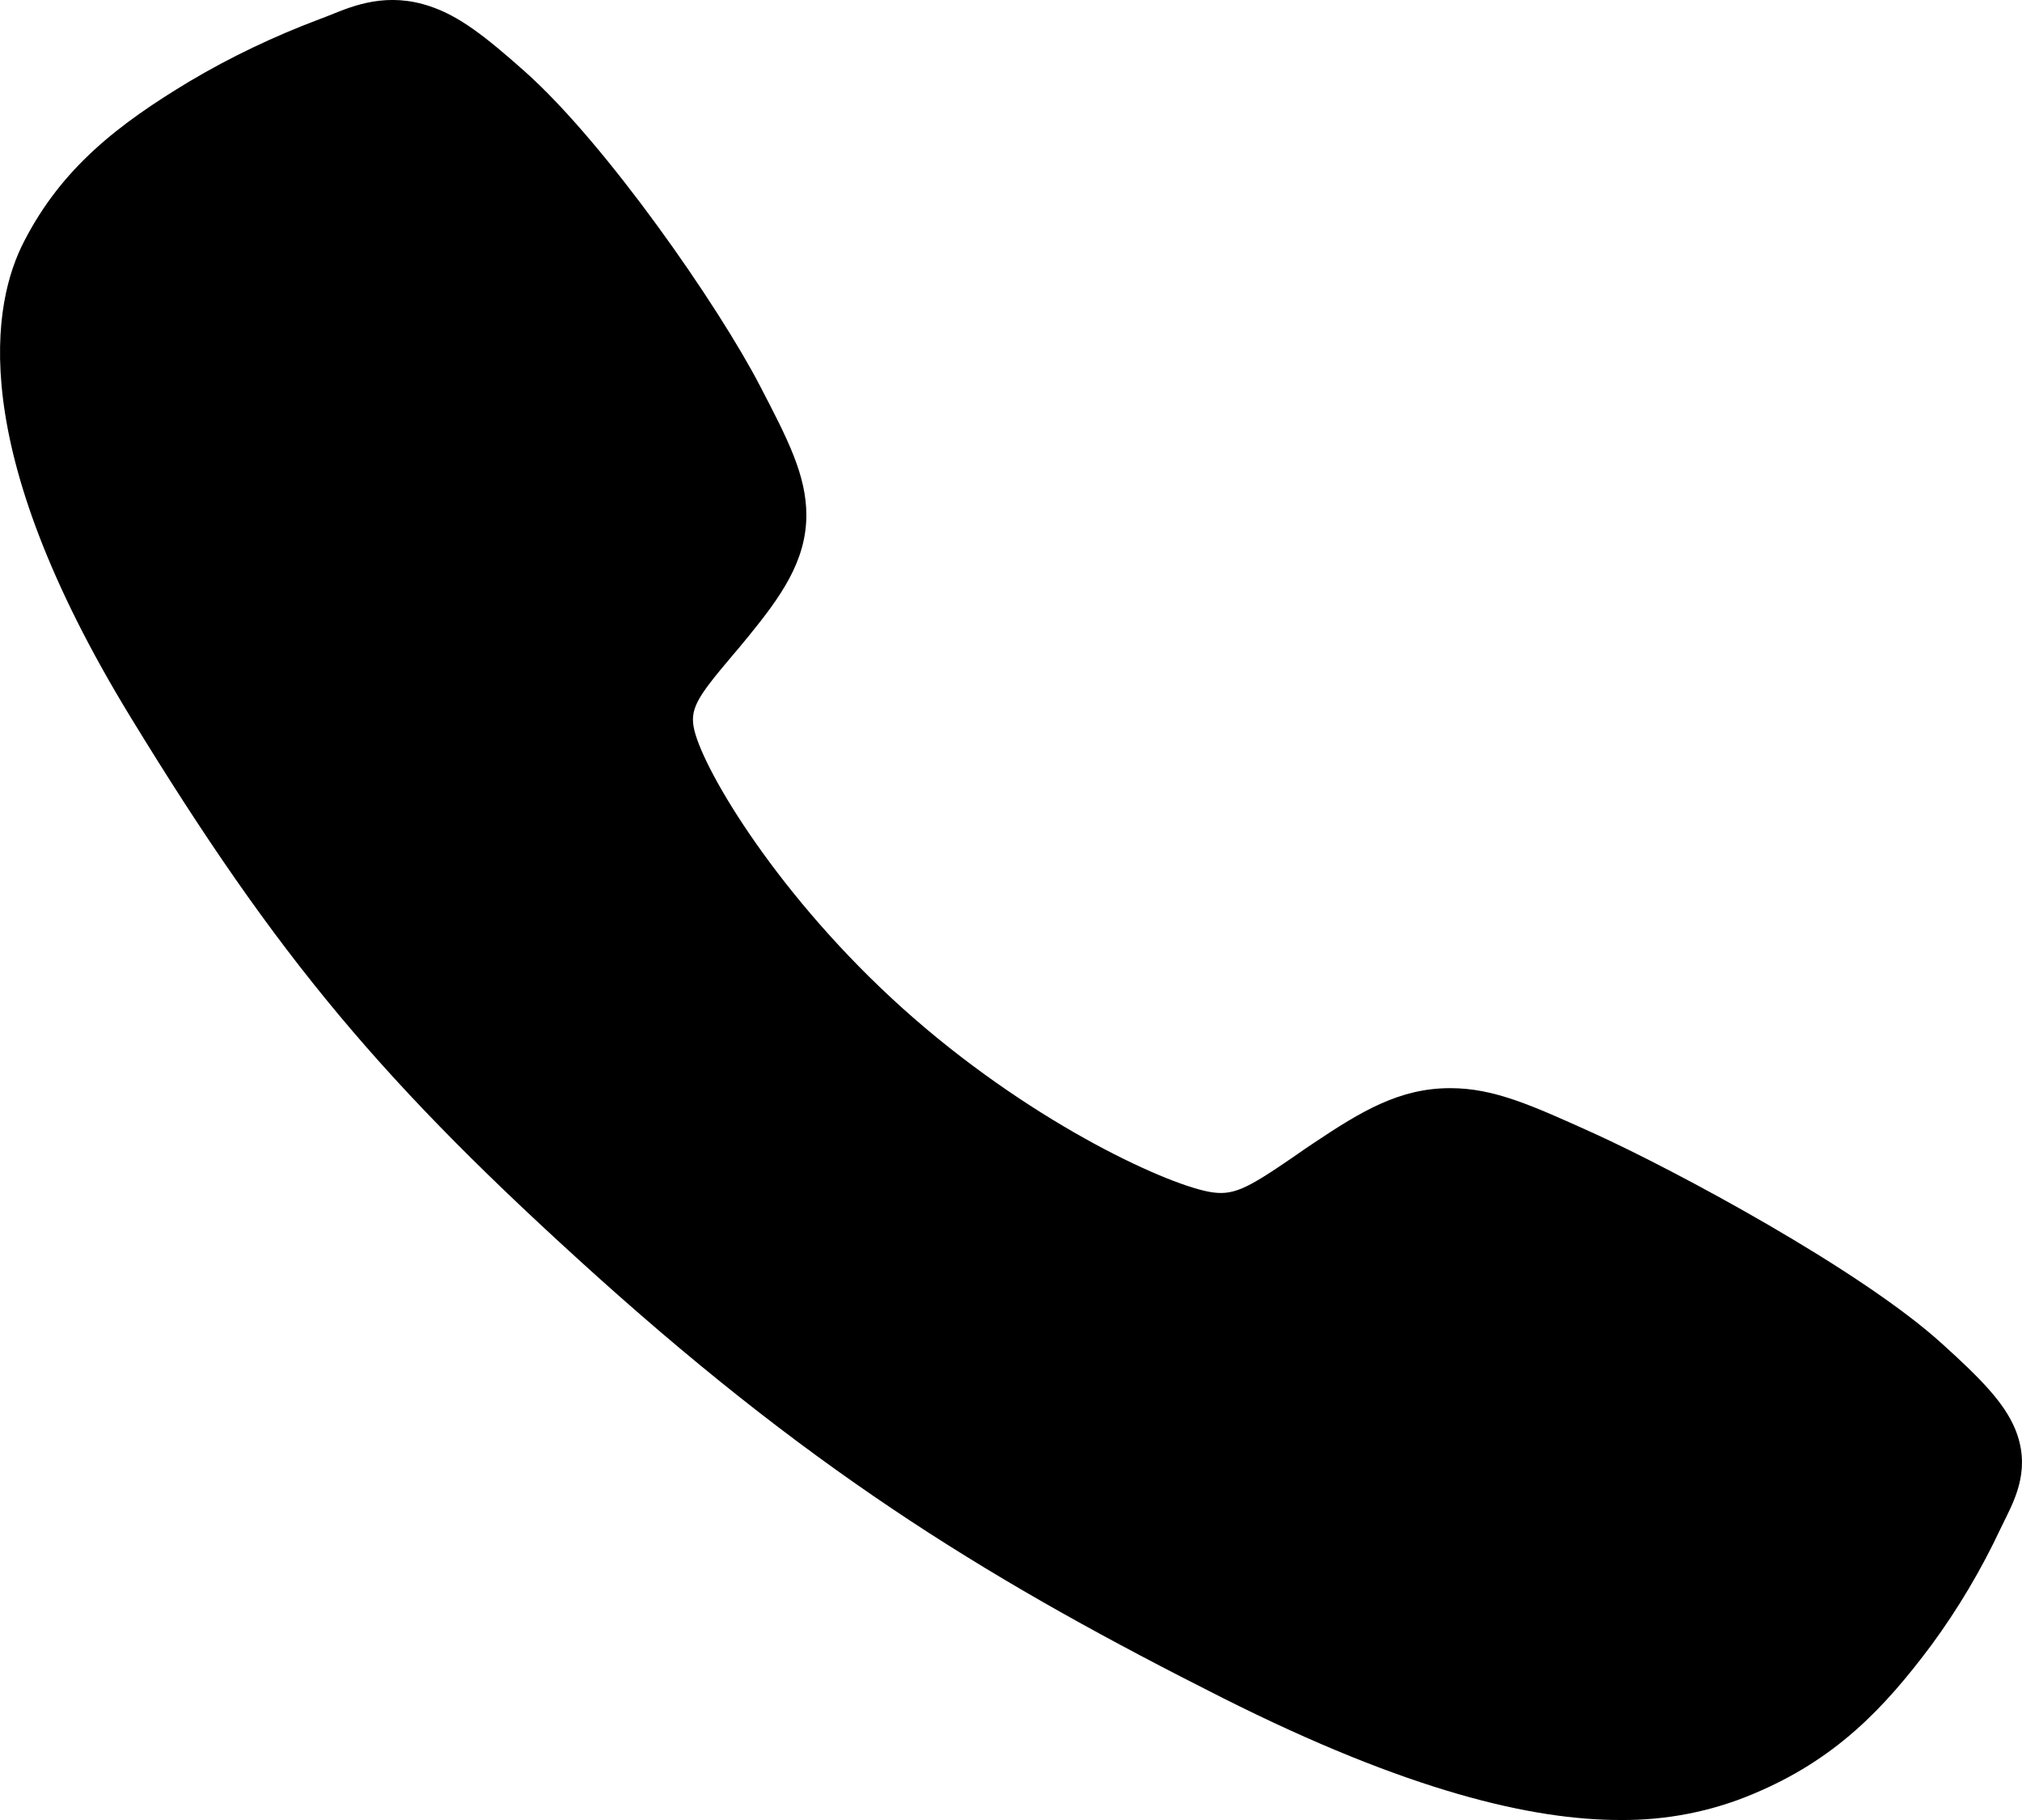
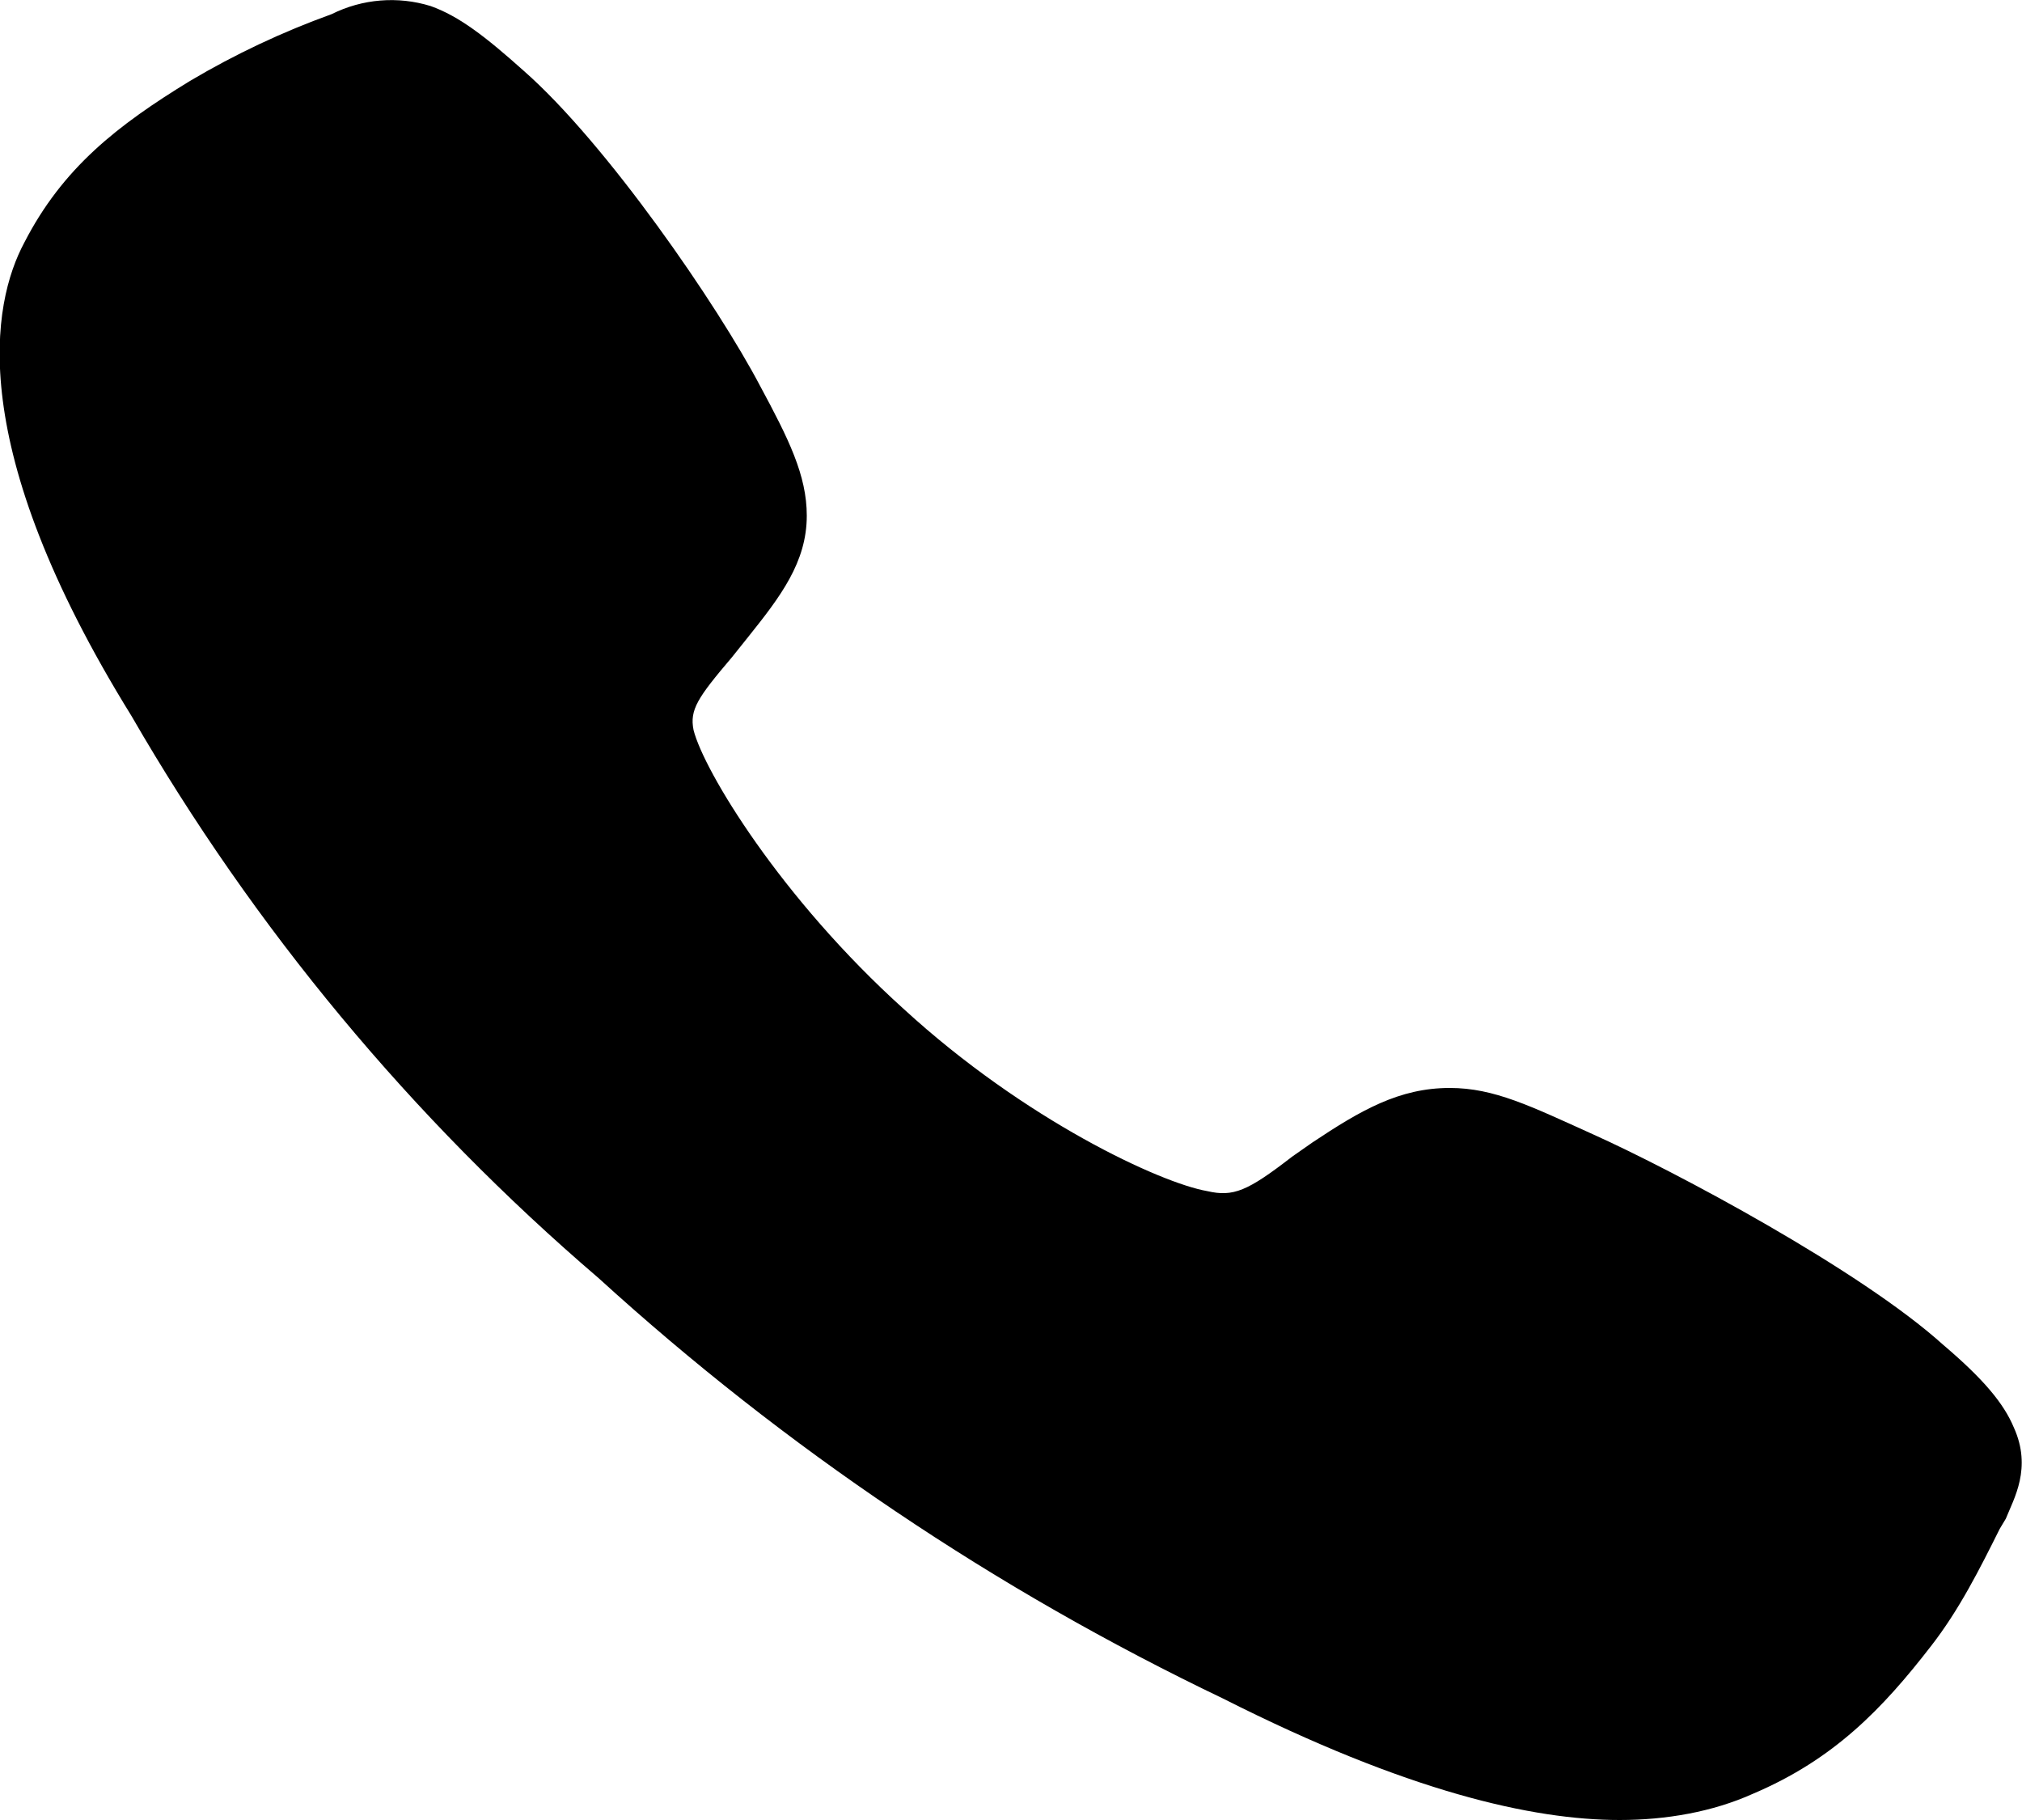
- <svg xmlns="http://www.w3.org/2000/svg" width="10" height="9" viewBox="0 0 10 9" fill="none">
-   <path id="Vector" d="M8.013 9C7.577 9 6.965 8.858 6.048 8.397C4.933 7.835 4.071 7.315 2.962 6.32C1.894 5.359 1.373 4.737 0.645 3.545C-0.177 2.199 -0.037 1.493 0.12 1.192C0.306 0.831 0.582 0.616 0.938 0.402C1.14 0.282 1.354 0.18 1.577 0.096C1.6 0.088 1.62 0.079 1.639 0.072C1.75 0.027 1.917 -0.041 2.129 0.032C2.271 0.08 2.397 0.177 2.595 0.353C3 0.713 3.555 1.515 3.759 1.909C3.897 2.174 3.987 2.349 3.988 2.546C3.988 2.776 3.859 2.953 3.703 3.145C3.674 3.181 3.645 3.215 3.617 3.248C3.447 3.449 3.409 3.507 3.434 3.611C3.484 3.819 3.855 4.439 4.465 4.987C5.075 5.535 5.745 5.848 5.977 5.893C6.097 5.916 6.163 5.881 6.394 5.723C6.427 5.7 6.461 5.676 6.496 5.653C6.734 5.494 6.922 5.381 7.172 5.381H7.173C7.39 5.381 7.576 5.466 7.884 5.605C8.286 5.788 9.204 6.28 9.606 6.646C9.802 6.823 9.911 6.937 9.965 7.064C10.045 7.255 9.969 7.405 9.92 7.506C9.912 7.522 9.903 7.541 9.893 7.561C9.799 7.761 9.685 7.954 9.552 8.135C9.314 8.454 9.074 8.702 8.673 8.87C8.466 8.958 8.241 9.002 8.013 9Z" fill="black" />
+ <svg xmlns="http://www.w3.org/2000/svg" fill="none" viewBox="0 0 10 9">
+   <path fill="#000" d="M8.01 9c-.43 0-1.05-.14-1.96-.6a12.77 12.77 0 0 1-3.09-2.08A10.71 10.71 0 0 1 .65 3.54C-.18 2.2-.04 1.5.12 1.2.31.83.58.62.94.4a4.1 4.1 0 0 1 .7-.33.66.66 0 0 1 .49-.04c.14.05.27.15.46.32.41.36.96 1.16 1.17 1.56.14.26.23.44.23.64 0 .23-.13.4-.29.6l-.08.1c-.17.2-.21.26-.19.36.05.2.43.83 1.04 1.38.6.55 1.27.86 1.5.9.13.03.2 0 .42-.17l.1-.07c.24-.16.43-.27.68-.27.22 0 .4.09.71.23.4.18 1.32.67 1.73 1.04.2.17.3.29.35.41.09.2 0 .35-.04.45l-.03.05c-.1.2-.2.4-.34.58-.24.31-.48.56-.88.73-.2.09-.43.13-.66.13Z" />
</svg>
